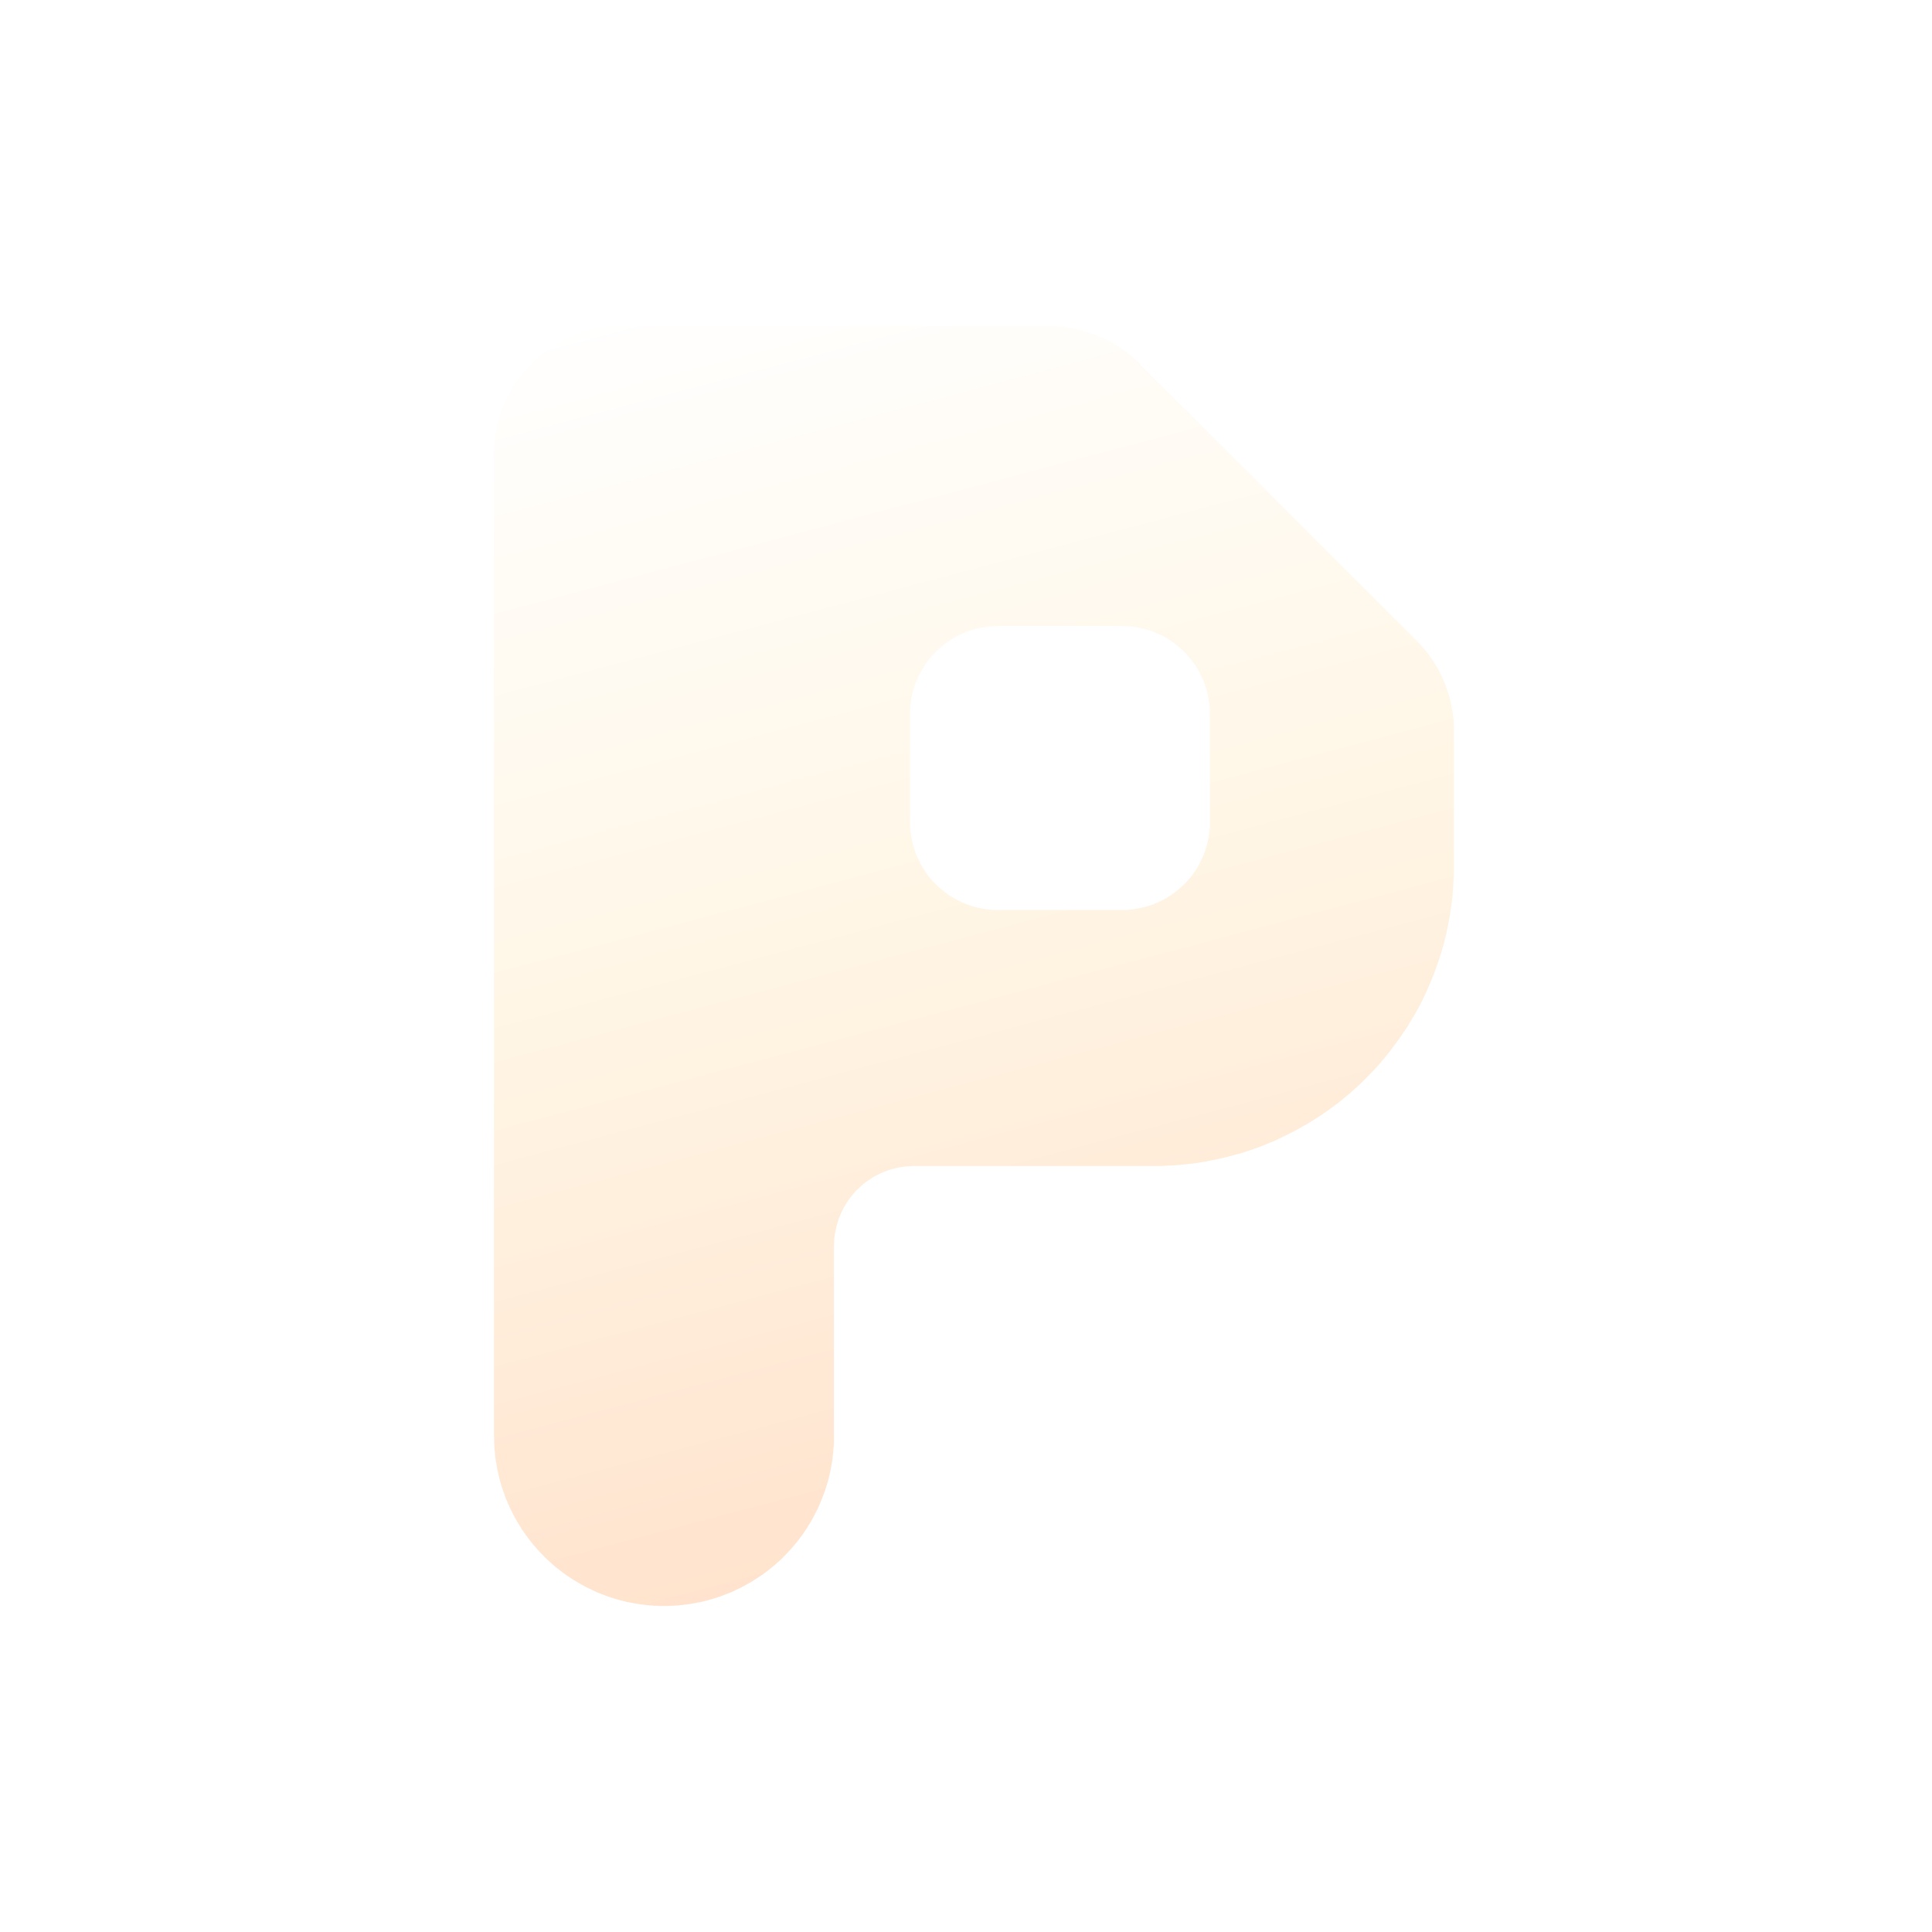
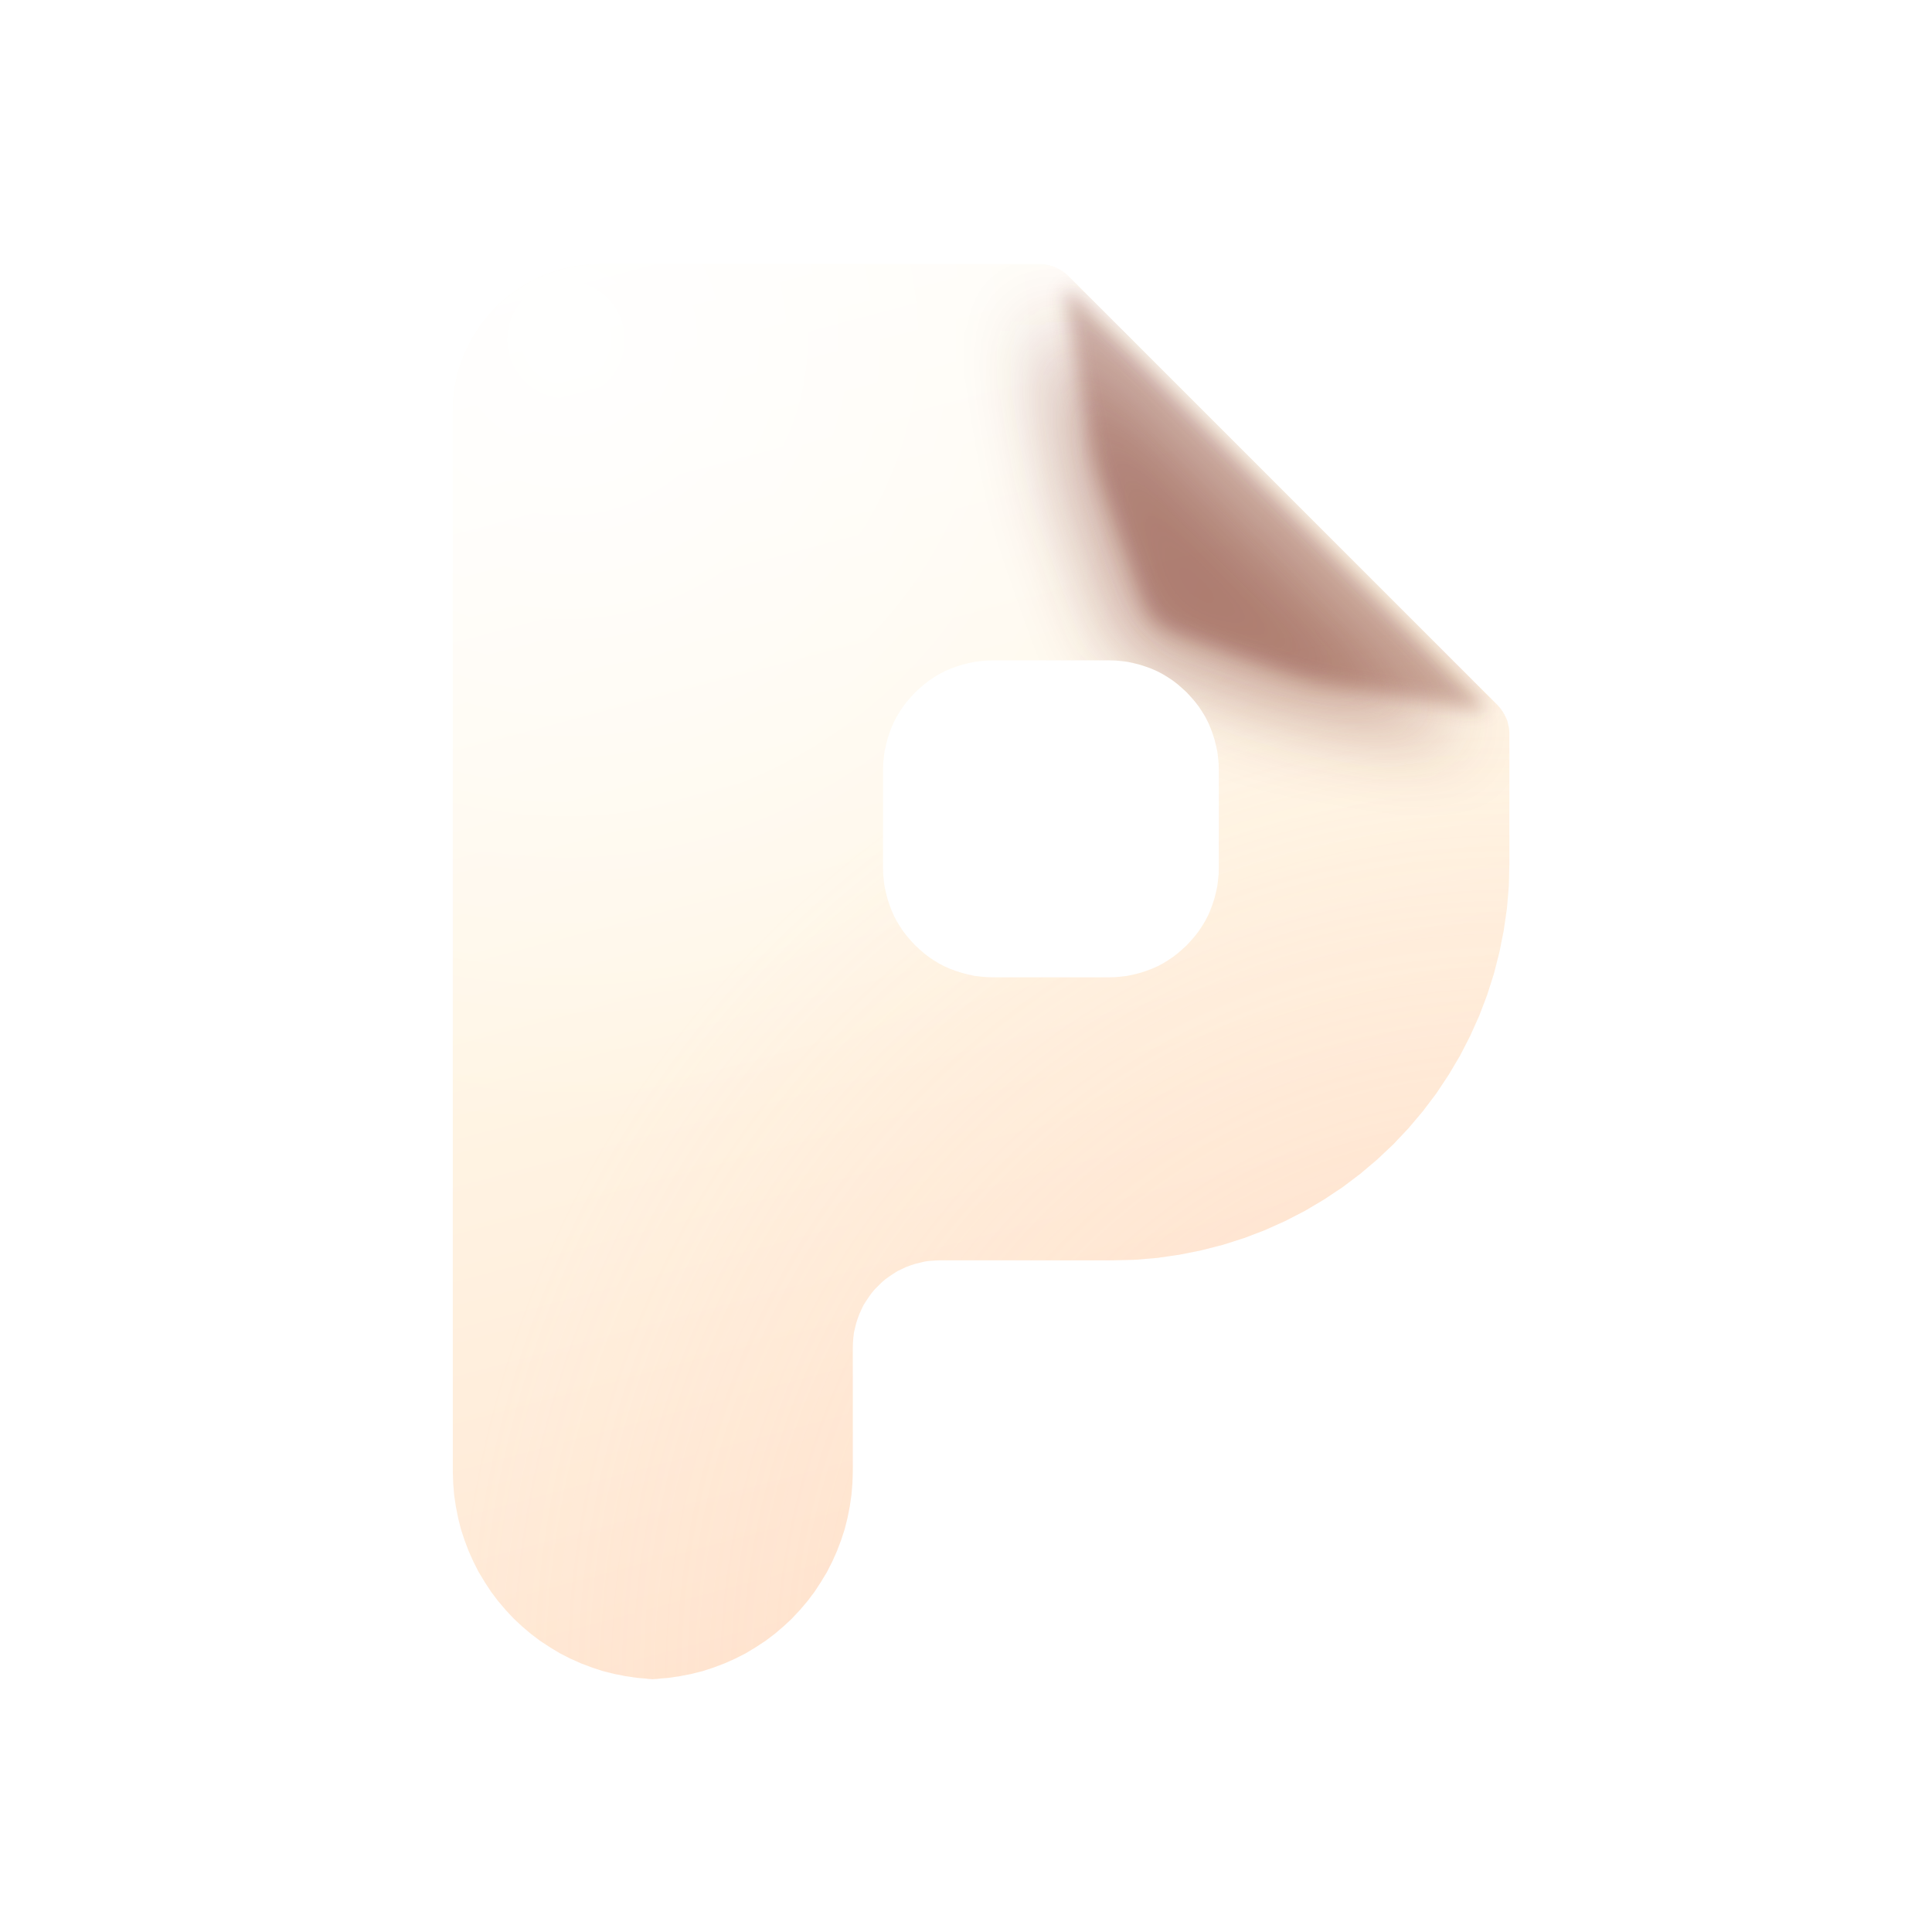
<svg xmlns="http://www.w3.org/2000/svg" width="1024" height="1024" viewBox="0 0 1024 1024">
  <defs>
-     <linearGradient id="b" gradientUnits="userSpaceOnUse" x1="262" y1="173" x2="442" y2="851">
-       <stop offset="0" stop-color="#FFFFFF" />
+     <linearGradient id="p" gradientUnits="userSpaceOnUse" x1="240" y1="140" x2="440" y2="890">
+       <stop offset="0" stop-color="#FFFDF8" />
      <stop offset="0.5" stop-color="#FFF6E6" />
-       <stop offset="1" stop-color="#FFE2CC" />
+       <stop offset="1" stop-color="#FFE6D2" />
    </linearGradient>
+     <radialGradient id="hl" gradientUnits="userSpaceOnUse" cx="300" cy="180" r="420">
+       <stop offset="0" stop-color="#FFFFFF" stop-opacity="0.9" />
+       <stop offset="1" stop-color="#FFFFFF" stop-opacity="0" />
+     </radialGradient>
+     <radialGradient id="wm" gradientUnits="userSpaceOnUse" cx="800" cy="890" r="560">
+       <stop offset="0" stop-color="#FFC9B0" stop-opacity="0.38" />
+       <stop offset="1" stop-color="#FFC9B0" stop-opacity="0" />
+     </radialGradient>
+     <clipPath id="c">
+       <path clip-rule="evenodd" d="M240.0 218.0 L240.1 213.6 L240.5 209.3 L241.1 204.9 L242.0 200.6 L243.0 196.4 L244.4 192.2 L245.9 188.2 L247.7 184.2 L249.7 180.3 L252.0 176.5 L254.4 172.9 L257.0 169.4 L259.8 166.0 L262.8 162.8 L266.0 159.8 L269.4 157.0 L272.9 154.4 L276.5 152.0 L280.3 149.7 L284.2 147.7 L288.2 145.9 L292.2 144.4 L296.4 143.0 L300.6 142.0 L304.9 141.1 L309.3 140.5 L313.6 140.1 L318.0 140.0 L550.9 140.0 L551.5 140.0 L552.1 140.0 L552.7 140.1 L553.4 140.1 L554.0 140.2 L554.6 140.3 L555.2 140.4 L555.8 140.6 L556.4 140.7 L557.0 140.9 L557.6 141.0 L558.2 141.2 L558.7 141.4 L559.3 141.7 L559.9 141.9 L560.4 142.2 L561.0 142.5 L561.5 142.7 L562.1 143.1 L562.6 143.4 L563.1 143.7 L563.6 144.1 L564.1 144.4 L564.6 144.8 L565.1 145.2 L565.5 145.6 L566.0 146.0 L566.4 146.4 L793.6 373.6 L794.0 374.0 L794.4 374.5 L794.8 374.9 L795.2 375.4 L795.6 375.9 L795.9 376.4 L796.3 376.9 L796.6 377.4 L796.9 377.9 L797.3 378.5 L797.5 379.0 L797.8 379.6 L798.1 380.1 L798.3 380.7 L798.6 381.3 L798.8 381.8 L799.0 382.4 L799.1 383.0 L799.3 383.6 L799.4 384.2 L799.6 384.8 L799.7 385.4 L799.8 386.0 L799.9 386.6 L799.9 387.3 L800.0 387.9 L800.0 388.5 L800.0 389.1 L800.0 458.0 L799.7 469.8 L798.7 481.5 L797.0 493.2 L794.7 504.7 L791.8 516.1 L788.2 527.4 L784.0 538.4 L779.2 549.1 L773.8 559.6 L767.8 569.7 L761.3 579.5 L754.2 588.9 L746.6 597.9 L738.5 606.5 L729.9 614.6 L720.9 622.2 L711.5 629.3 L701.7 635.8 L691.6 641.8 L681.1 647.2 L670.4 652.0 L659.4 656.2 L648.1 659.8 L636.7 662.7 L625.2 665.0 L613.5 666.7 L601.8 667.7 L590.0 668.0 L498.0 668.0 L495.4 668.1 L492.8 668.3 L490.3 668.6 L487.8 669.2 L485.3 669.8 L482.8 670.6 L480.4 671.5 L478.0 672.6 L475.7 673.7 L473.5 675.1 L471.4 676.5 L469.3 678.0 L467.3 679.7 L465.5 681.5 L463.7 683.3 L462.0 685.3 L460.5 687.4 L459.1 689.5 L457.7 691.7 L456.6 694.0 L455.5 696.4 L454.6 698.8 L453.8 701.3 L453.2 703.8 L452.6 706.3 L452.3 708.8 L452.1 711.4 L452.0 714.0 L452.0 780.0 L451.8 786.2 L451.3 792.3 L450.4 798.4 L449.2 804.5 L447.7 810.5 L445.8 816.3 L443.6 822.1 L441.1 827.7 L438.3 833.2 L435.1 838.5 L431.7 843.7 L428.0 848.6 L424.0 853.3 L419.8 857.8 L415.3 862.0 L410.6 866.0 L405.7 869.7 L400.5 873.1 L395.2 876.3 L389.7 879.1 L384.1 881.6 L378.3 883.8 L372.5 885.7 L366.5 887.2 L360.4 888.4 L354.3 889.3 L348.2 889.8 L342.0 890.0 L350.0 890.0 L343.8 889.8 L337.7 889.3 L331.6 888.4 L325.5 887.2 L319.5 885.7 L313.7 883.8 L307.9 881.6 L302.3 879.1 L296.8 876.3 L291.5 873.1 L286.3 869.7 L281.4 866.0 L276.7 862.0 L272.2 857.8 L268.0 853.3 L264.0 848.6 L260.3 843.7 L256.9 838.5 L253.7 833.2 L250.9 827.7 L248.4 822.1 L246.2 816.3 L244.3 810.5 L242.8 804.5 L241.6 798.4 L240.7 792.3 L240.2 786.2 L240.0 780.0 Z M468.0 460.0 L468.1 463.3 L468.4 466.5 L468.8 469.7 L469.5 472.9 L470.3 476.1 L471.3 479.2 L472.4 482.2 L473.7 485.2 L475.2 488.1 L476.9 490.9 L478.7 493.6 L480.7 496.2 L482.8 498.6 L485.0 501.0 L487.4 503.2 L489.8 505.3 L492.4 507.3 L495.1 509.1 L497.9 510.8 L500.8 512.3 L503.8 513.6 L506.8 514.7 L509.9 515.7 L513.1 516.5 L516.3 517.2 L519.5 517.6 L522.7 517.9 L526.0 518.0 L588.0 518.0 L591.3 517.9 L594.5 517.6 L597.7 517.2 L600.9 516.5 L604.1 515.7 L607.2 514.7 L610.2 513.6 L613.2 512.3 L616.1 510.8 L618.9 509.1 L621.6 507.3 L624.2 505.3 L626.6 503.2 L629.0 501.0 L631.2 498.6 L633.3 496.2 L635.3 493.6 L637.1 490.9 L638.8 488.1 L640.3 485.2 L641.6 482.2 L642.7 479.2 L643.7 476.1 L644.5 472.9 L645.2 469.7 L645.6 466.5 L645.9 463.3 L646.0 460.0 L646.0 408.0 L645.9 404.7 L645.6 401.5 L645.2 398.3 L644.5 395.1 L643.7 391.9 L642.7 388.8 L641.6 385.8 L640.3 382.8 L638.8 379.9 L637.1 377.1 L635.3 374.4 L633.3 371.8 L631.2 369.4 L629.0 367.0 L626.6 364.8 L624.2 362.7 L621.6 360.7 L618.9 358.9 L616.1 357.2 L613.2 355.7 L610.2 354.4 L607.2 353.3 L604.1 352.3 L600.9 351.5 L597.7 350.8 L594.5 350.4 L591.3 350.1 L588.0 350.0 L526.0 350.0 L522.7 350.1 L519.5 350.4 L516.3 350.8 L513.1 351.5 L509.9 352.3 L506.8 353.3 L503.8 354.4 L500.8 355.7 L497.9 357.2 L495.1 358.9 L492.4 360.7 L489.8 362.7 L487.4 364.8 L485.0 367.0 L482.8 369.4 L480.7 371.8 L478.7 374.4 L476.9 377.1 L475.2 379.9 L473.7 382.8 L472.4 385.8 L471.3 388.8 L470.3 391.9 L469.5 395.1 L468.8 398.3 L468.4 401.5 L468.1 404.7 L468.0 408.0 Z" />
+     </clipPath>
+     <filter id="s1" x="-50%" y="-50%" width="200%" height="200%">
+       <feGaussianBlur stdDeviation="20" />
+     </filter>
+     <filter id="s2" x="-50%" y="-50%" width="200%" height="200%">
+       <feGaussianBlur stdDeviation="5" />
+     </filter>
  </defs>
-   <path fill-rule="evenodd" d="M261.8 761.4 L261.9 762.4 L261.9 762.6 L261.9 764.0 L261.9 764.3 L261.9 764.6 L261.9 764.8 L262.0 766.2 L262.0 766.5 L262.0 766.8 L262.0 767.0 L262.1 768.4 L262.2 768.7 L262.2 769.0 L262.2 769.2 L262.4 770.6 L262.4 770.9 L262.4 771.2 L262.4 771.4 L262.6 772.8 L262.6 773.1 L262.7 773.4 L262.7 773.6 L262.9 775.0 L263.0 775.3 L263.0 775.6 L263.1 775.8 L263.3 777.2 L263.3 777.5 L263.4 777.7 L263.4 778.0 L263.7 779.4 L263.8 779.6 L263.8 779.9 L263.9 780.2 L264.2 781.5 L264.3 781.8 L264.3 782.1 L264.4 782.3 L264.7 783.7 L264.8 783.9 L264.9 784.2 L264.9 784.5 L265.3 785.8 L265.4 786.1 L265.5 786.3 L265.5 786.6 L265.9 787.9 L266.0 788.2 L266.1 788.5 L266.2 788.7 L266.6 790.0 L266.7 790.3 L266.8 790.5 L266.9 790.8 L267.4 792.1 L267.4 792.4 L267.5 792.6 L267.6 792.9 L268.1 794.2 L268.2 794.4 L268.3 794.7 L268.4 794.9 L269.0 796.2 L269.1 796.5 L269.2 796.7 L269.3 797.0 L269.9 798.3 L270.0 798.5 L270.1 798.8 L270.2 799.0 L270.8 800.3 L270.9 800.5 L271.0 800.7 L271.2 801.0 L271.8 802.2 L271.9 802.5 L272.0 802.7 L272.2 803.0 L272.8 804.2 L272.9 804.4 L273.1 804.7 L273.2 804.9 L273.9 806.1 L274.0 806.3 L274.2 806.6 L274.3 806.8 L275.0 808.0 L275.2 808.2 L275.3 808.5 L275.5 808.7 L276.2 809.9 L276.3 810.1 L276.5 810.4 L276.6 810.6 L277.4 811.7 L277.6 812.0 L277.7 812.2 L277.9 812.4 L278.7 813.6 L278.8 813.8 L279.0 814.0 L279.2 814.2 L280.0 815.3 L280.2 815.5 L280.3 815.8 L280.5 816.0 L281.4 817.1 L281.5 817.3 L281.7 817.5 L281.9 817.7 L282.7 818.8 L282.9 819.0 L283.1 819.2 L283.3 819.4 L284.2 820.5 L284.4 820.7 L284.5 820.9 L284.7 821.1 L285.7 822.1 L285.8 822.3 L286.0 822.5 L286.2 822.7 L287.2 823.7 L287.4 823.9 L287.6 824.1 L287.7 824.3 L288.7 825.3 L288.9 825.5 L289.1 825.7 L289.3 825.9 L290.3 826.8 L290.5 827.0 L290.7 827.2 L290.9 827.4 L292.0 828.3 L292.2 828.5 L292.4 828.7 L292.6 828.9 L293.6 829.8 L293.8 829.9 L294.0 830.1 L294.2 830.3 L295.3 831.2 L295.5 831.4 L295.8 831.5 L296.0 831.7 L297.1 832.6 L297.3 832.7 L297.5 832.9 L297.7 833.0 L298.8 833.9 L299.0 834.0 L299.3 834.2 L299.5 834.4 L300.6 835.2 L300.9 835.3 L301.1 835.5 L301.3 835.6 L302.5 836.4 L302.7 836.5 L302.9 836.7 L303.1 836.8 L304.3 837.6 L304.6 837.7 L304.8 837.9 L305.0 838.0 L306.2 838.7 L306.5 838.9 L306.7 839.0 L306.9 839.1 L308.1 839.8 L308.4 840.0 L308.6 840.1 L308.9 840.2 L310.1 840.9 L310.3 841.0 L310.6 841.1 L310.8 841.3 L312.1 841.9 L312.3 842.0 L312.6 842.1 L312.8 842.2 L314.1 842.8 L314.3 843.0 L314.6 843.1 L314.8 843.2 L316.1 843.8 L316.3 843.9 L316.6 844.0 L316.8 844.1 L318.1 844.6 L318.4 844.7 L318.6 844.8 L318.9 844.9 L320.2 845.4 L320.4 845.5 L320.7 845.6 L320.9 845.7 L322.3 846.2 L322.5 846.3 L322.8 846.3 L323.0 846.4 L324.3 846.9 L324.6 846.9 L324.9 847.0 L325.1 847.1 L326.5 847.5 L326.7 847.6 L327.0 847.7 L327.2 847.7 L328.6 848.1 L328.8 848.2 L329.1 848.3 L329.4 848.3 L330.7 848.7 L331.0 848.7 L331.3 848.8 L331.5 848.9 L332.9 849.2 L333.1 849.2 L333.4 849.3 L333.7 849.3 L335.1 849.6 L335.3 849.7 L335.6 849.7 L335.8 849.7 L337.2 850.0 L337.5 850.0 L337.8 850.1 L338.0 850.1 L339.4 850.3 L339.7 850.4 L340.0 850.4 L340.2 850.4 L341.6 850.6 L341.9 850.6 L342.2 850.7 L342.4 850.7 L343.8 850.8 L344.1 850.9 L344.4 850.9 L344.6 850.9 L346.0 851.0 L346.3 851.0 L346.6 851.0 L346.8 851.1 L348.2 851.1 L348.5 851.1 L348.8 851.1 L349.0 851.2 L350.4 851.2 L350.7 851.2 L351.0 851.2 L351.2 851.2 L352.6 851.2 L352.9 851.2 L353.2 851.2 L353.4 851.2 L354.9 851.2 L355.1 851.1 L355.4 851.1 L355.7 851.1 L357.1 851.1 L357.3 851.0 L357.6 851.0 L357.9 851.0 L359.3 850.9 L359.5 850.9 L359.8 850.9 L360.1 850.8 L361.5 850.7 L361.7 850.7 L362.0 850.6 L362.3 850.6 L363.7 850.4 L363.9 850.4 L364.2 850.4 L364.5 850.3 L365.9 850.1 L366.1 850.1 L366.4 850.0 L366.6 850.0 L368.0 849.7 L368.3 849.7 L368.6 849.7 L368.8 849.6 L370.2 849.3 L370.5 849.3 L370.7 849.2 L371.0 849.2 L372.4 848.9 L372.6 848.8 L372.9 848.7 L373.1 848.7 L374.5 848.3 L374.8 848.3 L375.0 848.2 L375.3 848.1 L376.6 847.7 L376.9 847.7 L377.2 847.6 L377.4 847.5 L378.8 847.1 L379.0 847.0 L379.3 846.9 L379.5 846.9 L380.9 846.4 L381.1 846.3 L381.4 846.3 L381.6 846.2 L383.0 845.7 L383.2 845.6 L383.5 845.5 L383.7 845.4 L385.0 844.9 L385.3 844.8 L385.5 844.7 L385.8 844.6 L387.1 844.1 L387.3 844.0 L387.6 843.9 L387.8 843.8 L389.1 843.2 L389.3 843.1 L389.6 843.0 L389.8 842.8 L391.1 842.2 L391.3 842.1 L391.6 842.0 L391.8 841.9 L393.1 841.3 L393.3 841.1 L393.6 841.0 L393.8 840.9 L395.0 840.2 L395.3 840.1 L395.5 840.0 L395.7 839.8 L397.0 839.1 L397.2 839.0 L397.4 838.9 L397.7 838.7 L398.9 838.0 L399.1 837.9 L399.3 837.7 L399.5 837.6 L400.7 836.8 L401.0 836.7 L401.2 836.5 L401.4 836.4 L402.6 835.6 L402.8 835.5 L403.0 835.3 L403.2 835.2 L404.4 834.4 L404.6 834.2 L404.8 834.0 L405.0 833.9 L406.2 833.0 L406.4 832.9 L406.6 832.7 L406.8 832.6 L407.9 831.7 L408.1 831.5 L408.3 831.4 L408.5 831.2 L409.6 830.3 L409.8 830.1 L410.1 829.9 L410.3 829.8 L411.3 828.9 L411.5 828.7 L411.7 828.5 L411.9 828.3 L413.0 827.4 L413.2 827.2 L413.4 827.0 L413.6 826.8 L414.6 825.9 L414.8 825.7 L415.0 825.5 L415.1 825.3 L416.1 824.3 L416.3 824.1 L416.5 823.9 L416.7 823.7 L417.7 822.7 L417.8 822.5 L418.0 822.3 L418.2 822.1 L419.2 821.1 L419.3 820.9 L419.5 820.7 L419.7 820.5 L420.6 819.4 L420.8 819.2 L421.0 819.0 L421.1 818.8 L422.0 817.7 L422.2 817.5 L422.4 817.3 L422.5 817.1 L423.4 816.0 L423.6 815.8 L423.7 815.5 L423.9 815.3 L424.7 814.2 L424.9 814.0 L425.0 813.8 L425.2 813.6 L426.0 812.4 L426.1 812.2 L426.3 812.0 L426.5 811.7 L427.2 810.6 L427.4 810.4 L427.5 810.1 L427.7 809.9 L428.4 808.7 L428.6 808.5 L428.7 808.2 L428.9 808.0 L429.6 806.8 L429.7 806.6 L429.9 806.3 L430.0 806.1 L430.7 804.9 L430.8 804.7 L430.9 804.4 L431.1 804.2 L431.7 803.0 L431.8 802.7 L432.0 802.5 L432.1 802.2 L432.7 801.0 L432.8 800.7 L433.0 800.5 L433.1 800.3 L433.7 799.0 L433.8 798.8 L433.9 798.5 L434.0 798.3 L434.6 797.0 L434.7 796.7 L434.8 796.5 L434.9 796.2 L435.4 794.9 L435.5 794.7 L435.6 794.4 L435.7 794.2 L436.2 792.9 L436.3 792.6 L436.4 792.4 L436.5 792.1 L437.0 790.8 L437.1 790.5 L437.2 790.3 L437.3 790.0 L437.7 788.7 L437.8 788.5 L437.9 788.2 L437.9 787.9 L438.4 786.6 L438.4 786.3 L438.5 786.1 L438.6 785.8 L439.0 784.5 L439.0 784.2 L439.1 783.9 L439.2 783.7 L439.5 782.3 L439.6 782.1 L439.6 781.8 L439.7 781.5 L440.0 780.2 L440.1 779.9 L440.1 779.6 L440.2 779.4 L440.4 778.0 L440.5 777.7 L440.5 777.5 L440.6 777.2 L440.8 775.8 L440.9 775.6 L440.9 775.3 L441.0 775.0 L441.2 773.6 L441.2 773.4 L441.2 773.1 L441.3 772.8 L441.4 771.4 L441.5 771.2 L441.5 770.9 L441.5 770.6 L441.7 769.2 L441.7 769.0 L441.7 768.7 L441.7 768.4 L441.8 767.0 L441.9 766.8 L441.9 766.5 L441.9 766.2 L442.0 764.8 L442.0 764.6 L442.0 764.3 L442.0 764.0 L442.0 762.6 L442.0 762.4 L442.0 761.6 L442.0 760.8 L442.0 660.4 L442.1 658.3 L442.2 656.2 L442.5 654.2 L442.9 652.1 L443.3 650.1 L443.9 648.1 L444.5 646.1 L445.3 644.2 L446.1 642.3 L447.0 640.4 L448.1 638.6 L449.2 636.8 L450.4 635.1 L451.7 633.5 L453.0 631.9 L454.5 630.4 L456.0 629.0 L457.5 627.6 L459.2 626.3 L460.9 625.2 L462.6 624.0 L464.5 623.0 L466.3 622.1 L468.2 621.2 L470.2 620.5 L472.1 619.8 L474.1 619.3 L476.2 618.8 L478.2 618.5 L480.3 618.2 L482.4 618.1 L484.4 618.0 L611.6 618.0 L615.5 618.0 L619.4 617.8 L623.3 617.6 L627.2 617.2 L631.1 616.8 L635.0 616.3 L638.8 615.7 L642.7 614.9 L646.5 614.1 L650.3 613.2 L654.0 612.2 L657.8 611.2 L661.5 610.0 L665.2 608.7 L668.9 607.4 L672.5 605.9 L676.1 604.4 L679.6 602.7 L683.1 601.0 L686.6 599.2 L690.0 597.3 L693.4 595.4 L696.7 593.3 L700.0 591.2 L703.2 589.0 L706.4 586.7 L709.5 584.4 L712.5 581.9 L715.5 579.4 L718.4 576.8 L721.3 574.2 L724.1 571.4 L726.8 568.6 L729.5 565.8 L732.0 562.9 L734.5 559.9 L737.0 556.8 L739.3 553.7 L741.6 550.6 L743.8 547.3 L746.0 544.1 L748.0 540.7 L750.0 537.4 L751.9 534.0 L753.7 530.5 L755.4 527.0 L757.0 523.4 L758.5 519.9 L760.0 516.2 L761.3 512.6 L762.6 508.9 L763.8 505.2 L764.9 501.4 L765.9 497.6 L766.8 493.8 L767.6 490.0 L768.3 486.2 L768.9 482.3 L769.4 478.5 L769.9 474.6 L770.2 470.7 L770.4 466.8 L770.6 462.9 L770.6 459.0 L770.6 387.7 L770.6 387.2 L770.6 384.7 L770.5 383.6 L770.4 381.3 L770.2 380.3 L770.0 378.0 L769.8 377.0 L769.4 374.7 L769.2 373.7 L768.7 371.5 L768.5 370.5 L767.9 368.3 L767.6 367.3 L766.8 365.1 L766.5 364.1 L765.7 362.0 L765.3 361.0 L764.3 358.9 L763.9 358.0 L762.9 356.0 L762.4 355.0 L761.2 353.0 L760.7 352.1 L759.5 350.2 L758.9 349.4 L757.6 347.5 L757.0 346.6 L755.6 344.8 L754.9 344.0 L753.4 342.3 L752.7 341.5 L750.9 339.7 L750.6 339.3 L604.1 192.9 L603.8 192.5 L601.9 190.7 L601.1 190.0 L599.4 188.5 L598.6 187.9 L596.8 186.5 L596.0 185.9 L594.1 184.5 L593.2 184.0 L591.3 182.7 L590.4 182.2 L588.4 181.1 L587.5 180.6 L585.4 179.6 L584.5 179.1 L582.4 178.2 L581.5 177.8 L579.3 177.0 L578.3 176.6 L576.2 175.9 L575.2 175.6 L573.0 175.0 L572.0 174.7 L569.7 174.2 L568.7 174.0 L566.4 173.6 L565.4 173.5 L563.1 173.2 L562.1 173.1 L559.8 172.9 L558.8 172.9 L556.2 172.8 L555.7 172.8 L329.9 172.8 L329.4 172.8 L326.9 172.9 L325.8 172.9 L323.5 173.1 L322.5 173.2 L320.2 173.5 L319.2 173.6 L317.0 174.0 L315.9 174.2 L313.7 174.7 L312.7 175.0 L310.5 175.6 L309.5 175.9 L307.3 176.6 L306.3 177.0 L304.2 177.8 L303.2 178.2 L301.2 179.1 L300.2 179.6 L298.2 180.6 L297.2 181.1 L295.3 182.2 L294.4 182.7 L292.4 184.0 L291.6 184.5 L289.7 185.9 L288.9 186.5 L287.1 187.9 L286.2 188.5 L284.5 190.0 L283.7 190.7 L282.1 192.3 L281.4 193.1 L279.8 194.7 L279.1 195.5 L277.6 197.2 L276.9 198.0 L275.5 199.8 L274.9 200.7 L273.6 202.5 L273.0 203.4 L271.8 205.3 L271.2 206.2 L270.1 208.2 L269.6 209.1 L268.6 211.2 L268.1 212.1 L267.2 214.2 L266.8 215.2 L266.0 217.3 L265.6 218.3 L264.9 220.5 L264.6 221.5 L264.0 223.7 L263.8 224.7 L263.3 226.9 L263.1 227.9 L262.7 230.2 L262.5 231.2 L262.2 233.5 L262.1 234.5 L262.0 236.8 L261.9 237.8 L261.8 240.4 L261.8 240.9 L261.8 760.6 L261.8 760.8 L261.8 761.4Z M641.3 435.7 L641.3 438.0 L641.1 440.3 L640.8 442.5 L640.4 444.8 L639.9 447.0 L639.3 449.2 L638.6 451.4 L637.8 453.5 L636.8 455.6 L635.8 457.7 L634.7 459.7 L633.5 461.6 L632.1 463.5 L630.7 465.3 L629.2 467.0 L627.7 468.7 L626.0 470.2 L624.3 471.7 L622.5 473.1 L620.6 474.5 L618.7 475.7 L616.7 476.8 L614.6 477.8 L612.5 478.8 L610.4 479.6 L608.2 480.3 L606.0 480.9 L603.8 481.4 L601.5 481.8 L599.3 482.1 L597.0 482.3 L594.7 482.3 L529.0 482.3 L526.7 482.3 L524.4 482.1 L522.1 481.8 L519.9 481.4 L517.6 480.9 L515.4 480.3 L513.2 479.6 L511.1 478.8 L509.0 477.8 L507.0 476.8 L505.0 475.7 L503.0 474.5 L501.2 473.1 L499.4 471.7 L497.6 470.2 L496.0 468.7 L494.4 467.0 L492.9 465.3 L491.5 463.5 L490.2 461.6 L489.0 459.7 L487.8 457.7 L486.8 455.6 L485.9 453.5 L485.0 451.4 L484.3 449.2 L483.7 447.0 L483.2 444.8 L482.8 442.5 L482.5 440.3 L482.4 438.0 L482.3 435.7 L482.3 378.4 L482.4 376.2 L482.5 373.9 L482.8 371.6 L483.2 369.3 L483.7 367.1 L484.3 364.9 L485.0 362.7 L485.9 360.6 L486.8 358.5 L487.8 356.5 L489.0 354.5 L490.2 352.5 L491.5 350.7 L492.9 348.9 L494.4 347.1 L496.0 345.5 L497.6 343.9 L499.4 342.4 L501.2 341.0 L503.0 339.7 L505.0 338.4 L507.0 337.3 L509.0 336.3 L511.1 335.4 L513.2 334.5 L515.4 333.8 L517.6 333.2 L519.9 332.7 L522.1 332.3 L524.4 332.0 L526.7 331.9 L529.0 331.8 L594.7 331.8 L597.0 331.9 L599.3 332.0 L601.5 332.3 L603.8 332.7 L606.0 333.2 L608.2 333.8 L610.4 334.5 L612.5 335.4 L614.6 336.3 L616.7 337.3 L618.7 338.4 L620.6 339.7 L622.5 341.0 L624.3 342.4 L626.0 343.9 L627.7 345.5 L629.2 347.1 L630.7 348.9 L632.1 350.7 L633.5 352.5 L634.7 354.5 L635.8 356.5 L636.8 358.5 L637.8 360.6 L638.6 362.7 L639.3 364.9 L639.9 367.1 L640.4 369.3 L640.8 371.6 L641.1 373.9 L641.3 376.2 L641.3 378.4 L641.3 435.7Z" fill="url(#b)" />
+   <path fill-rule="evenodd" d="M240.0 218.0 L240.1 213.6 L240.5 209.3 L241.1 204.9 L242.0 200.6 L243.0 196.4 L244.4 192.2 L245.9 188.2 L247.7 184.2 L249.7 180.3 L252.0 176.5 L254.4 172.9 L257.0 169.4 L259.8 166.0 L262.8 162.8 L266.0 159.8 L269.4 157.0 L272.9 154.4 L276.5 152.0 L280.3 149.7 L284.2 147.7 L288.2 145.9 L292.2 144.4 L296.4 143.0 L300.6 142.0 L304.9 141.1 L309.3 140.5 L313.6 140.1 L318.0 140.0 L550.9 140.0 L551.5 140.0 L552.1 140.0 L552.7 140.1 L553.4 140.1 L554.0 140.2 L554.6 140.3 L555.2 140.4 L555.8 140.6 L556.4 140.7 L557.0 140.9 L557.6 141.0 L558.2 141.2 L558.7 141.4 L559.3 141.7 L559.9 141.9 L560.4 142.2 L561.0 142.5 L561.5 142.7 L562.1 143.1 L562.6 143.4 L563.1 143.7 L563.6 144.1 L564.1 144.4 L564.6 144.8 L565.1 145.2 L565.5 145.6 L566.0 146.0 L566.4 146.4 L793.6 373.6 L794.0 374.0 L794.4 374.5 L794.8 374.9 L795.2 375.4 L795.6 375.9 L795.9 376.4 L796.3 376.9 L796.6 377.4 L796.9 377.9 L797.3 378.5 L797.5 379.0 L797.8 379.6 L798.1 380.1 L798.3 380.7 L798.6 381.3 L798.8 381.8 L799.0 382.4 L799.1 383.0 L799.3 383.6 L799.4 384.2 L799.6 384.8 L799.7 385.4 L799.8 386.0 L799.9 386.6 L799.9 387.3 L800.0 387.9 L800.0 388.5 L800.0 389.1 L800.0 458.0 L799.7 469.8 L798.7 481.5 L797.0 493.2 L794.7 504.7 L791.8 516.1 L788.2 527.4 L784.0 538.4 L779.2 549.1 L773.8 559.6 L767.8 569.7 L761.3 579.5 L754.2 588.9 L746.6 597.9 L738.5 606.5 L729.9 614.6 L720.9 622.2 L711.5 629.3 L701.7 635.8 L691.6 641.8 L681.1 647.2 L670.4 652.0 L659.4 656.2 L648.1 659.8 L636.7 662.7 L625.2 665.0 L613.5 666.7 L601.8 667.7 L590.0 668.0 L498.0 668.0 L495.4 668.1 L492.8 668.3 L490.3 668.6 L487.8 669.2 L485.3 669.8 L482.8 670.6 L480.4 671.5 L478.0 672.6 L475.7 673.7 L473.5 675.1 L471.4 676.5 L469.3 678.0 L467.3 679.7 L465.5 681.5 L463.7 683.3 L462.0 685.3 L460.5 687.4 L459.1 689.5 L457.7 691.7 L456.6 694.0 L455.5 696.4 L454.6 698.8 L453.8 701.3 L453.2 703.8 L452.6 706.3 L452.3 708.8 L452.1 711.4 L452.0 714.0 L452.0 780.0 L451.8 786.2 L451.3 792.3 L450.4 798.4 L449.2 804.5 L447.7 810.5 L445.8 816.3 L443.6 822.1 L441.1 827.7 L438.3 833.2 L435.1 838.5 L431.7 843.7 L428.0 848.6 L424.0 853.3 L419.8 857.8 L415.3 862.0 L410.6 866.0 L405.7 869.7 L400.5 873.1 L395.2 876.3 L389.7 879.1 L384.1 881.6 L378.3 883.8 L372.5 885.7 L366.5 887.2 L360.4 888.4 L354.3 889.3 L348.2 889.8 L342.0 890.0 L350.0 890.0 L343.8 889.8 L337.7 889.3 L331.6 888.4 L325.5 887.2 L319.5 885.7 L313.7 883.8 L307.9 881.6 L302.3 879.1 L296.8 876.3 L291.5 873.1 L286.3 869.7 L281.4 866.0 L276.7 862.0 L272.2 857.8 L268.0 853.3 L264.0 848.6 L260.3 843.7 L256.9 838.5 L253.7 833.2 L250.9 827.7 L248.4 822.1 L246.2 816.3 L244.3 810.5 L242.8 804.5 L241.6 798.4 L240.7 792.3 L240.2 786.2 L240.0 780.0 Z M468.0 460.0 L468.1 463.3 L468.4 466.5 L468.8 469.7 L469.5 472.9 L470.3 476.1 L471.3 479.2 L472.4 482.2 L473.7 485.2 L475.2 488.1 L476.9 490.9 L478.7 493.6 L480.7 496.2 L482.8 498.6 L485.0 501.0 L487.4 503.2 L489.8 505.3 L492.4 507.3 L495.1 509.1 L497.9 510.8 L500.8 512.3 L503.8 513.6 L506.8 514.7 L509.9 515.7 L513.1 516.5 L516.3 517.2 L519.5 517.6 L522.7 517.9 L526.0 518.0 L588.0 518.0 L591.3 517.9 L594.5 517.6 L597.7 517.2 L600.9 516.5 L604.1 515.7 L607.2 514.7 L610.2 513.6 L613.2 512.3 L616.1 510.8 L618.9 509.1 L621.6 507.3 L624.2 505.3 L626.6 503.2 L629.0 501.0 L631.2 498.6 L633.3 496.2 L635.3 493.6 L637.1 490.9 L638.8 488.1 L640.3 485.2 L641.6 482.2 L642.7 479.2 L643.7 476.1 L644.5 472.9 L645.2 469.7 L645.6 466.5 L645.9 463.3 L646.0 460.0 L646.0 408.0 L645.9 404.7 L645.6 401.5 L645.2 398.3 L644.5 395.1 L643.7 391.9 L642.7 388.8 L641.6 385.8 L640.3 382.8 L638.8 379.9 L637.1 377.1 L635.3 374.4 L633.3 371.8 L631.2 369.4 L629.0 367.0 L626.6 364.8 L624.2 362.7 L621.6 360.7 L618.9 358.9 L616.1 357.2 L613.2 355.7 L610.2 354.4 L607.2 353.3 L604.1 352.3 L600.9 351.5 L597.7 350.8 L594.5 350.4 L591.3 350.1 L588.0 350.0 L526.0 350.0 L522.7 350.1 L519.5 350.4 L516.3 350.8 L513.1 351.5 L509.9 352.3 L506.8 353.3 L503.8 354.4 L500.8 355.7 L497.9 357.2 L495.1 358.9 L492.4 360.7 L489.8 362.7 L487.4 364.8 L485.0 367.0 L482.8 369.4 L480.7 371.8 L478.7 374.4 L476.9 377.1 L475.2 379.9 L473.7 382.8 L472.4 385.8 L471.3 388.8 L470.3 391.9 L469.5 395.1 L468.8 398.3 L468.4 401.5 L468.1 404.7 L468.0 408.0 Z" fill="url(#p)" />
+   <g clip-path="url(#c)">
+     <rect width="1024" height="1024" fill="url(#hl)" />
+     <rect width="1024" height="1024" fill="url(#wm)" />
+     <path d="M553.5 169.2 L553.5 169.1 L553.4 169.3 L553.2 169.5 L553.0 169.7 L552.9 169.9 L552.8 170.1 L552.6 170.3 L552.5 170.5 L552.4 170.7 L552.3 170.9 L552.2 171.1 L552.1 171.3 L552.0 171.6 L552.0 171.8 L551.9 172.0 L551.9 172.3 L551.8 172.5 L551.8 172.7 L551.8 173.0 L551.8 173.2 L551.8 173.4 L551.8 173.7 L551.8 173.9 L551.8 174.1 L551.8 174.4 L564.1 247.3 L564.3 248.5 L564.5 249.6 L564.7 250.8 L564.9 251.9 L565.1 253.1 L565.4 254.2 L565.6 255.3 L565.9 256.5 L566.2 257.6 L566.4 258.8 L566.7 259.9 L567.0 261.0 L567.3 262.2 L567.6 263.3 L567.9 264.4 L568.2 265.6 L568.6 266.7 L568.9 267.8 L569.3 268.9 L569.6 270.0 L570.0 271.2 L570.4 272.3 L570.7 273.4 L571.1 274.5 L592.8 335.4 L593.1 336.3 L593.5 337.2 L593.9 338.1 L594.4 338.9 L594.8 339.8 L595.3 340.6 L595.9 341.4 L596.4 342.2 L597.0 342.9 L597.6 343.7 L598.2 344.4 L598.9 345.1 L599.6 345.8 L600.3 346.4 L601.1 347.0 L601.8 347.6 L602.6 348.1 L603.4 348.7 L604.2 349.2 L605.1 349.6 L605.9 350.1 L606.8 350.5 L607.7 350.9 L608.6 351.2 L669.5 372.9 L670.6 373.3 L671.7 373.6 L672.8 374.0 L674.0 374.4 L675.1 374.7 L676.2 375.1 L677.3 375.4 L678.4 375.8 L679.6 376.1 L680.7 376.4 L681.8 376.7 L683.0 377.0 L684.1 377.3 L685.2 377.6 L686.4 377.8 L687.5 378.1 L688.7 378.4 L689.8 378.6 L690.9 378.9 L692.1 379.1 L693.2 379.3 L694.4 379.5 L695.5 379.7 L696.7 379.9 L769.6 392.2 L769.9 392.2 L770.1 392.2 L770.3 392.2 L770.6 392.2 L770.8 392.2 L771.0 392.2 L771.3 392.2 L771.5 392.2 L771.7 392.1 L772.0 392.1 L772.2 392.0 L772.4 392.0 L772.7 391.9 L772.9 391.8 L773.1 391.7 L773.3 391.6 L773.5 391.5 L773.7 391.4 L773.9 391.2 L774.1 391.1 L774.3 391.0 L774.5 390.8 L774.7 390.6 L774.9 390.5 L774.8 390.5 Z" fill="#7A2E22" opacity="0.42" filter="url(#s1)" />
+     <path d="M566.5 153.2 L566.5 153.1 L566.4 153.3 L566.2 153.5 L566.0 153.7 L565.9 153.9 L565.8 154.1 L565.6 154.3 L565.5 154.5 L565.4 154.7 L565.3 154.9 L565.2 155.1 L565.1 155.3 L565.0 155.6 L565.0 155.8 L564.9 156.0 L564.9 156.3 L564.8 156.5 L564.8 156.7 L564.8 157.0 L564.8 157.2 L564.8 157.4 L564.8 157.7 L564.8 157.9 L564.8 158.1 L564.8 158.4 L577.1 231.3 L577.3 232.5 L577.5 233.6 L577.7 234.8 L577.9 235.9 L578.1 237.1 L578.4 238.2 L578.6 239.3 L578.9 240.5 L579.2 241.6 L579.4 242.8 L579.7 243.9 L580.0 245.0 L580.3 246.2 L580.6 247.3 L580.9 248.4 L581.2 249.6 L581.6 250.7 L581.9 251.8 L582.3 252.9 L582.6 254.0 L583.0 255.2 L583.4 256.3 L583.7 257.4 L584.1 258.5 L605.8 319.4 L606.1 320.3 L606.5 321.2 L606.9 322.1 L607.4 322.9 L607.8 323.8 L608.3 324.6 L608.9 325.4 L609.4 326.2 L610.0 326.9 L610.6 327.7 L611.2 328.4 L611.9 329.1 L612.6 329.8 L613.3 330.4 L614.1 331.0 L614.8 331.6 L615.6 332.1 L616.4 332.7 L617.2 333.2 L618.1 333.6 L618.9 334.1 L619.8 334.5 L620.7 334.9 L621.6 335.2 L682.5 356.9 L683.6 357.3 L684.7 357.6 L685.8 358.0 L687.0 358.4 L688.1 358.7 L689.2 359.1 L690.3 359.4 L691.4 359.8 L692.6 360.1 L693.7 360.4 L694.8 360.7 L696.0 361.0 L697.1 361.3 L698.2 361.6 L699.4 361.8 L700.5 362.1 L701.7 362.4 L702.8 362.6 L703.9 362.9 L705.1 363.1 L706.2 363.3 L707.4 363.5 L708.5 363.7 L709.7 363.9 L782.6 376.2 L782.9 376.2 L783.1 376.2 L783.3 376.2 L783.6 376.2 L783.8 376.2 L784.0 376.2 L784.3 376.2 L784.5 376.2 L784.7 376.1 L785.0 376.1 L785.2 376.0 L785.4 376.0 L785.7 375.9 L785.9 375.8 L786.1 375.7 L786.3 375.6 L786.5 375.5 L786.7 375.4 L786.9 375.2 L787.1 375.1 L787.3 375.0 L787.5 374.8 L787.7 374.6 L787.9 374.5 L787.8 374.5 Z" fill="#7A2E22" opacity="0.336" filter="url(#s2)" />
+   </g>
</svg>
